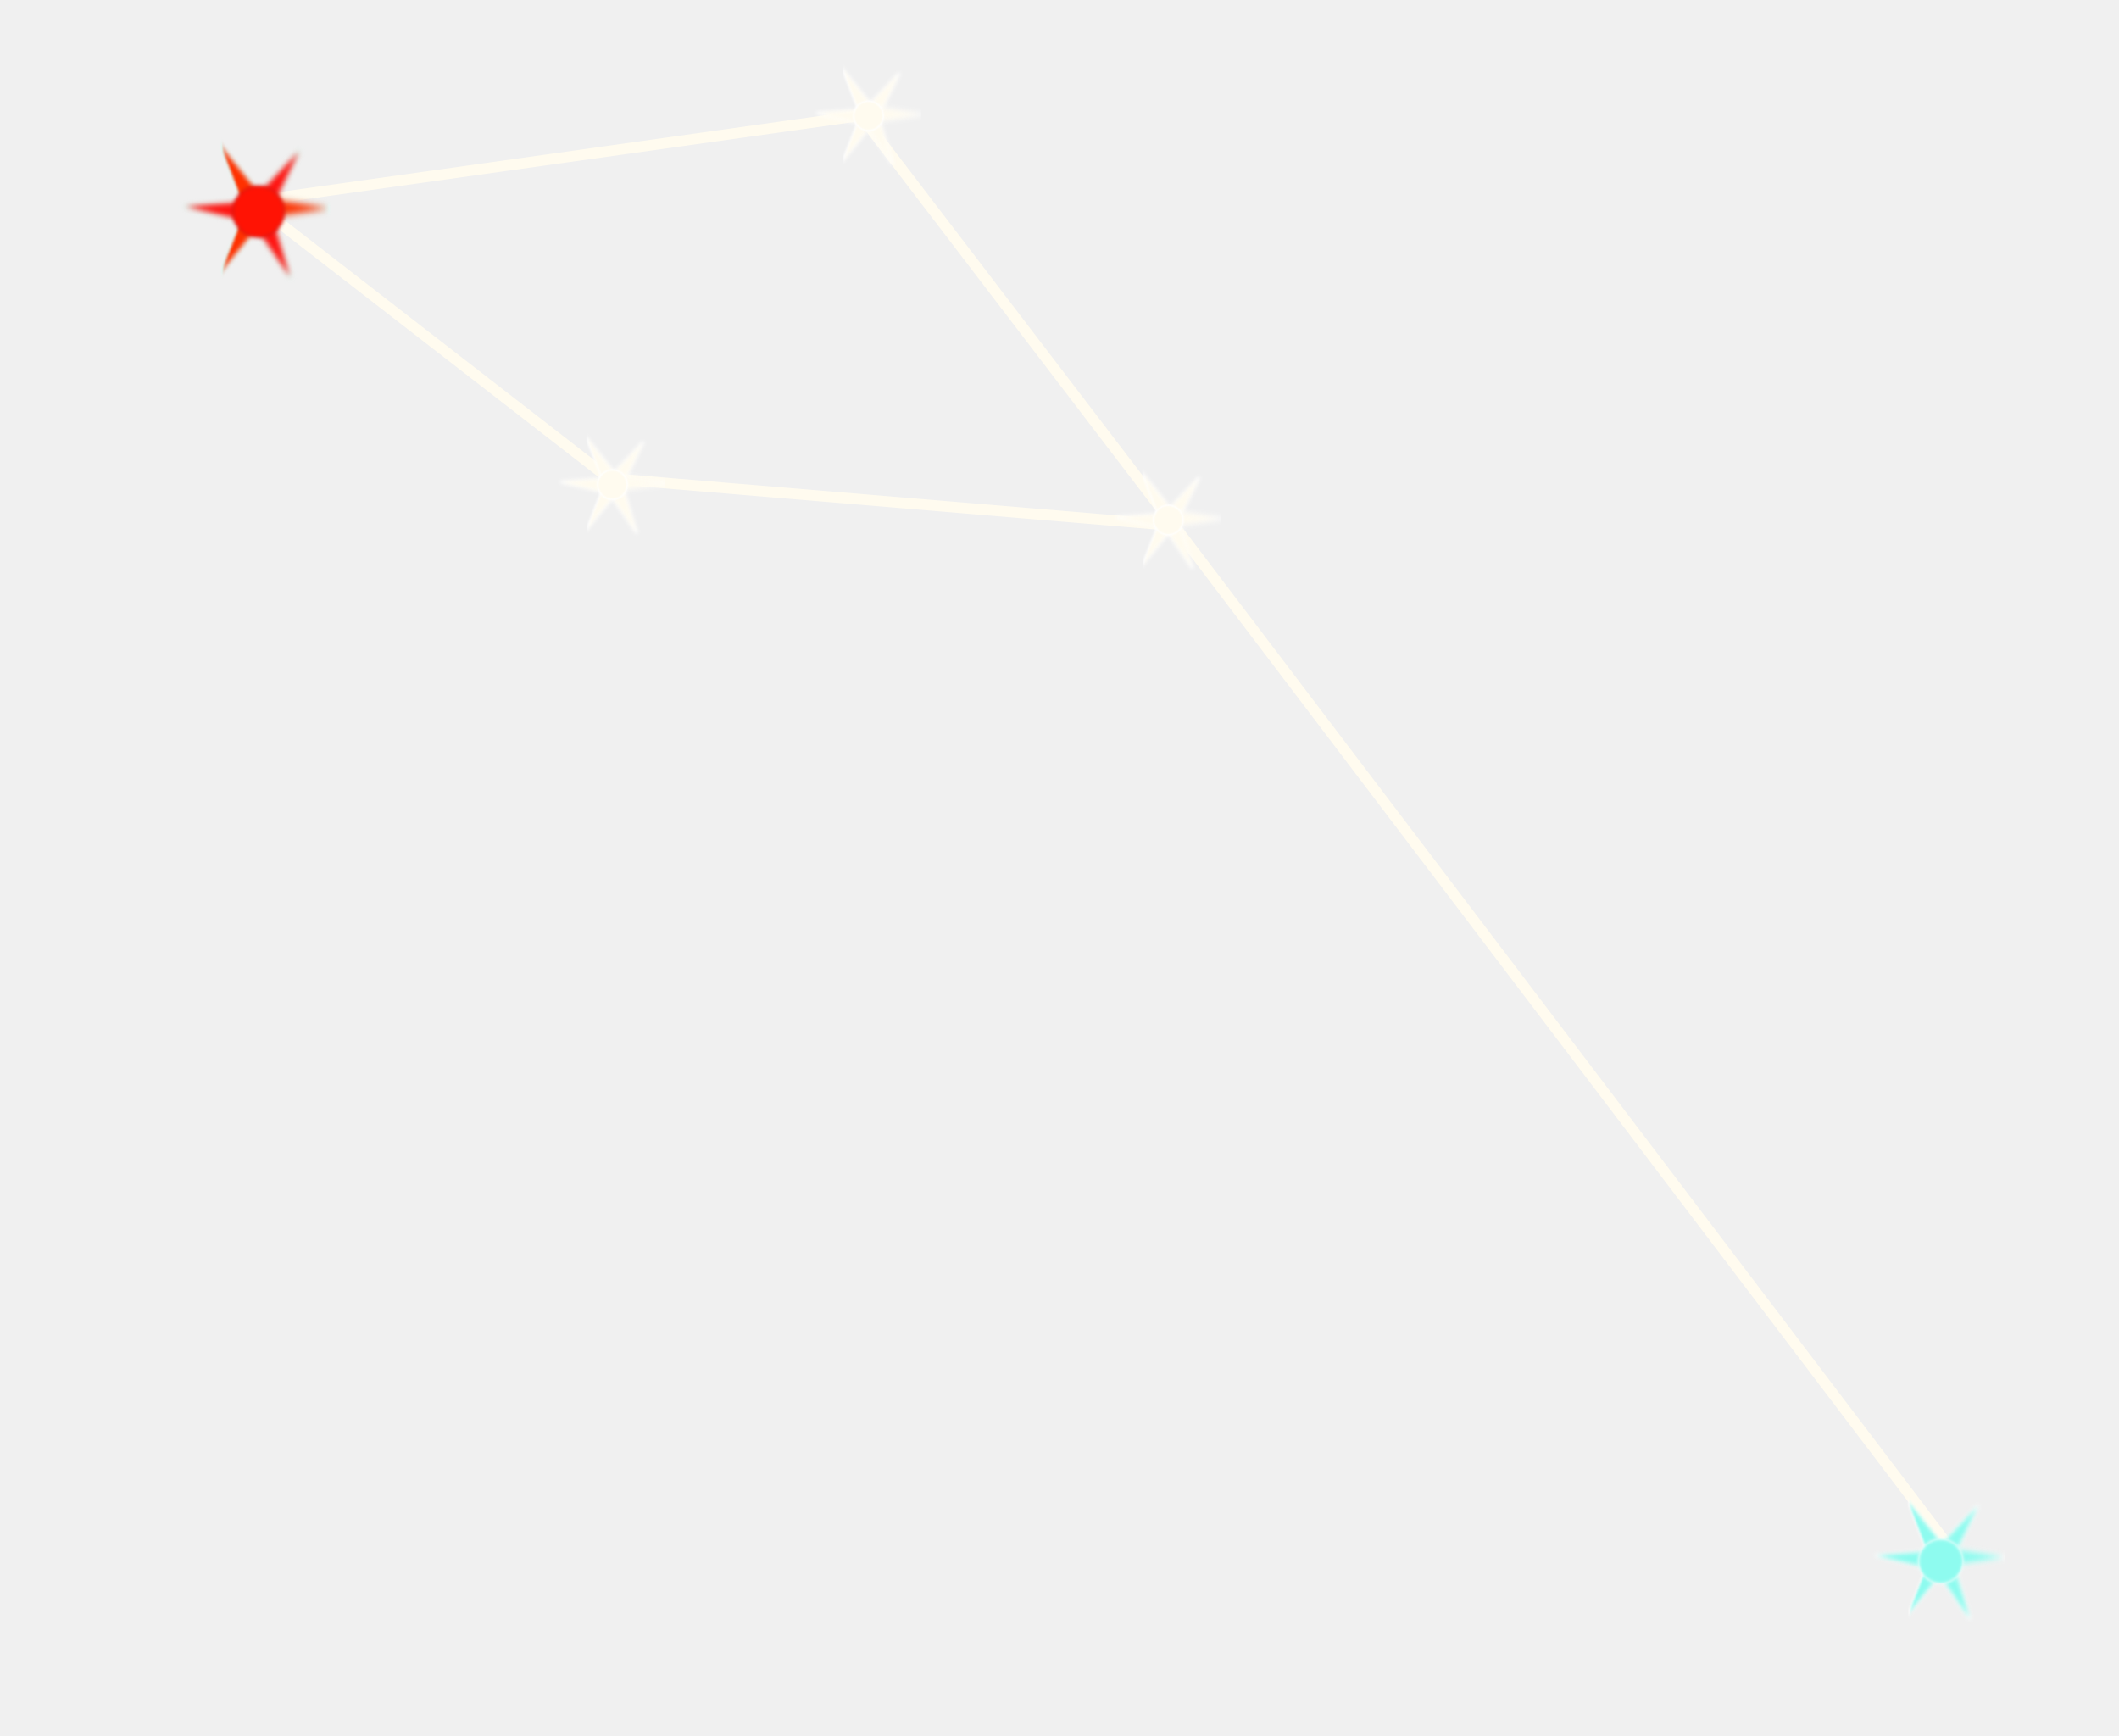
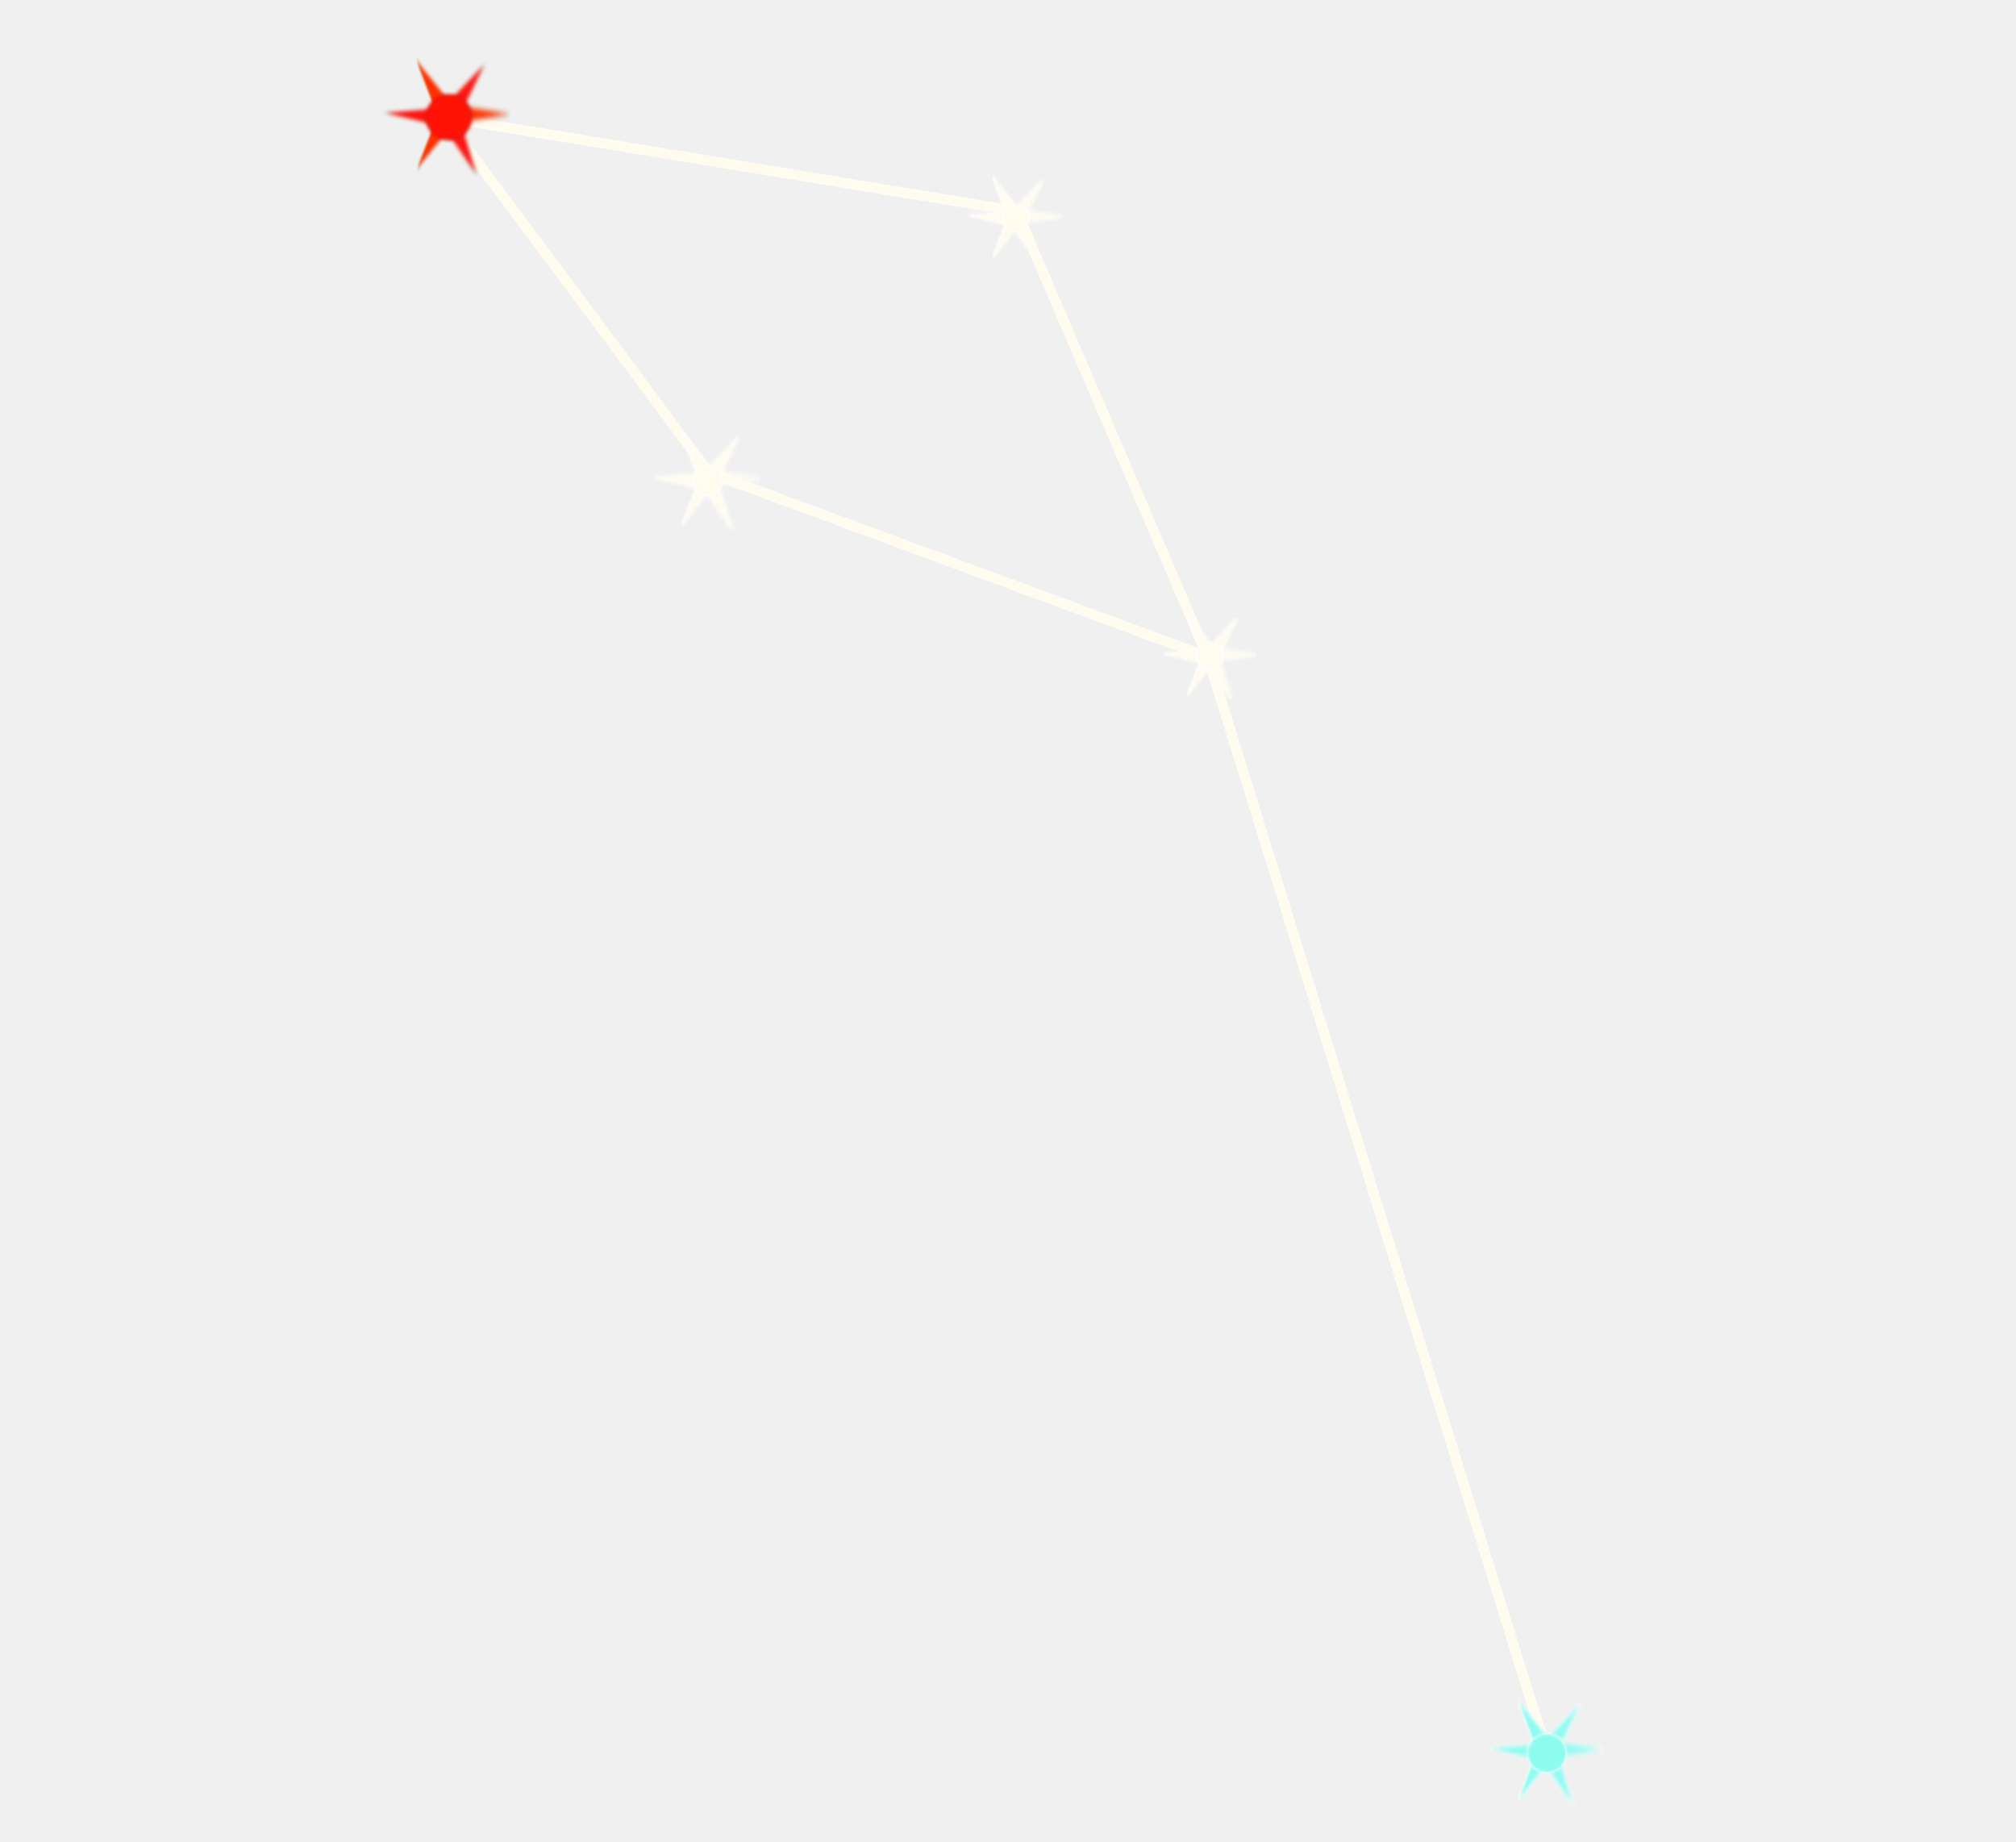
- <svg xmlns="http://www.w3.org/2000/svg" id="svg3938" version="1.1" viewBox="0 0 210 171.979" height="650" width="793.701">
+ <svg xmlns="http://www.w3.org/2000/svg" width="793.701" height="725" viewBox="0 0 210 191.823" version="1.1" id="svg3938">
  <defs id="defs3932">
-     <filter style="color-interpolation-filters:sRGB" id="filter5876-4" x="-0.055" width="1.109" y="-0.049" height="1.098">
-       <feGaussianBlur stdDeviation="0.389" id="feGaussianBlur5878-2" />
+     <filter height="1.098" y="-0.049" width="1.109" x="-0.055" id="filter5876-4-2-3" style="color-interpolation-filters:sRGB">
+       <feGaussianBlur id="feGaussianBlur5878-2-5-5" stdDeviation="0.389" />
    </filter>
-     <filter style="color-interpolation-filters:sRGB" id="filter5880-2" x="-0.058" width="1.116" y="-0.05" height="1.101">
-       <feGaussianBlur stdDeviation="0.399" id="feGaussianBlur5882-9" />
+     <filter height="1.101" y="-0.05" width="1.116" x="-0.058" id="filter5880-2-3-8" style="color-interpolation-filters:sRGB">
+       <feGaussianBlur id="feGaussianBlur5882-9-3-2" stdDeviation="0.399" />
    </filter>
-     <filter style="color-interpolation-filters:sRGB" id="filter5884-6" x="-0.092" width="1.185" y="-0.092" height="1.185">
-       <feGaussianBlur stdDeviation="0.389" id="feGaussianBlur5886-7" />
+     <filter height="1.185" y="-0.092" width="1.185" x="-0.092" id="filter5884-6-6-5" style="color-interpolation-filters:sRGB">
+       <feGaussianBlur id="feGaussianBlur5886-7-6-2" stdDeviation="0.389" />
    </filter>
-     <filter height="1.098" y="-0.049" width="1.109" x="-0.055" id="filter5876-4-2" style="color-interpolation-filters:sRGB">
-       <feGaussianBlur id="feGaussianBlur5878-2-5" stdDeviation="0.389" />
+     <filter style="color-interpolation-filters:sRGB" id="filter5876-4-6" x="-0.055" width="1.109" y="-0.049" height="1.098">
+       <feGaussianBlur stdDeviation="0.389" id="feGaussianBlur5878-2-2" />
    </filter>
-     <filter height="1.101" y="-0.05" width="1.116" x="-0.058" id="filter5880-2-3" style="color-interpolation-filters:sRGB">
-       <feGaussianBlur id="feGaussianBlur5882-9-3" stdDeviation="0.399" />
+     <filter style="color-interpolation-filters:sRGB" id="filter5880-2-8" x="-0.058" width="1.116" y="-0.05" height="1.101">
+       <feGaussianBlur stdDeviation="0.399" id="feGaussianBlur5882-9-8" />
    </filter>
-     <filter height="1.185" y="-0.092" width="1.185" x="-0.092" id="filter5884-6-6" style="color-interpolation-filters:sRGB">
-       <feGaussianBlur id="feGaussianBlur5886-7-6" stdDeviation="0.389" />
+     <filter style="color-interpolation-filters:sRGB" id="filter5884-6-9" x="-0.092" width="1.185" y="-0.092" height="1.185">
+       <feGaussianBlur stdDeviation="0.389" id="feGaussianBlur5886-7-68" />
    </filter>
-     <filter style="color-interpolation-filters:sRGB" id="filter5876-5" x="-0.055" width="1.109" y="-0.049" height="1.098">
-       <feGaussianBlur stdDeviation="0.389" id="feGaussianBlur5878-3" />
+     <filter style="color-interpolation-filters:sRGB" id="filter5876-5-28" x="-0.055" width="1.109" y="-0.049" height="1.098">
+       <feGaussianBlur stdDeviation="0.389" id="feGaussianBlur5878-3-3" />
    </filter>
-     <filter style="color-interpolation-filters:sRGB" id="filter5880-22" x="-0.058" width="1.116" y="-0.05" height="1.101">
-       <feGaussianBlur stdDeviation="0.399" id="feGaussianBlur5882-2" />
+     <filter style="color-interpolation-filters:sRGB" id="filter5880-22-5" x="-0.058" width="1.116" y="-0.05" height="1.101">
+       <feGaussianBlur stdDeviation="0.399" id="feGaussianBlur5882-2-63" />
    </filter>
-     <filter style="color-interpolation-filters:sRGB" id="filter5884-0" x="-0.092" width="1.185" y="-0.092" height="1.185">
-       <feGaussianBlur stdDeviation="0.389" id="feGaussianBlur5886-1" />
+     <filter style="color-interpolation-filters:sRGB" id="filter5884-0-0" x="-0.092" width="1.185" y="-0.092" height="1.185">
+       <feGaussianBlur stdDeviation="0.389" id="feGaussianBlur5886-1-79" />
    </filter>
-     <filter style="color-interpolation-filters:sRGB" id="filter5876-6" x="-0.055" width="1.109" y="-0.049" height="1.098">
-       <feGaussianBlur stdDeviation="0.389" id="feGaussianBlur5878-7" />
+     <filter style="color-interpolation-filters:sRGB" id="filter5876-4-4" x="-0.055" width="1.109" y="-0.049" height="1.098">
+       <feGaussianBlur stdDeviation="0.389" id="feGaussianBlur5878-2-3" />
    </filter>
-     <filter style="color-interpolation-filters:sRGB" id="filter5880-1" x="-0.058" width="1.116" y="-0.05" height="1.101">
-       <feGaussianBlur stdDeviation="0.399" id="feGaussianBlur5882-4" />
+     <filter style="color-interpolation-filters:sRGB" id="filter5880-2-7" x="-0.058" width="1.116" y="-0.05" height="1.101">
+       <feGaussianBlur stdDeviation="0.399" id="feGaussianBlur5882-9-2" />
    </filter>
-     <filter style="color-interpolation-filters:sRGB" id="filter5884-7" x="-0.092" width="1.185" y="-0.092" height="1.185">
-       <feGaussianBlur stdDeviation="0.389" id="feGaussianBlur5886-2" />
+     <filter style="color-interpolation-filters:sRGB" id="filter5884-6-62" x="-0.092" width="1.185" y="-0.092" height="1.185">
+       <feGaussianBlur stdDeviation="0.389" id="feGaussianBlur5886-7-686" />
    </filter>
-     <filter style="color-interpolation-filters:sRGB" id="filter5876-4-2-3" x="-0.055" width="1.109" y="-0.049" height="1.098">
-       <feGaussianBlur stdDeviation="0.389" id="feGaussianBlur5878-2-5-5" />
+     <filter height="1.098" y="-0.049" width="1.109" x="-0.055" id="filter5876-4-4-2" style="color-interpolation-filters:sRGB">
+       <feGaussianBlur id="feGaussianBlur5878-2-3-3" stdDeviation="0.389" />
    </filter>
-     <filter style="color-interpolation-filters:sRGB" id="filter5880-2-3-8" x="-0.058" width="1.116" y="-0.05" height="1.101">
-       <feGaussianBlur stdDeviation="0.399" id="feGaussianBlur5882-9-3-2" />
+     <filter height="1.101" y="-0.05" width="1.116" x="-0.058" id="filter5880-2-7-0" style="color-interpolation-filters:sRGB">
+       <feGaussianBlur id="feGaussianBlur5882-9-2-3" stdDeviation="0.399" />
    </filter>
-     <filter style="color-interpolation-filters:sRGB" id="filter5884-6-6-5" x="-0.092" width="1.185" y="-0.092" height="1.185">
-       <feGaussianBlur stdDeviation="0.389" id="feGaussianBlur5886-7-6-2" />
-     </filter>
-     <filter height="1.098" y="-0.049" width="1.109" x="-0.055" id="filter5876-4-6" style="color-interpolation-filters:sRGB">
-       <feGaussianBlur id="feGaussianBlur5878-2-2" stdDeviation="0.389" />
-     </filter>
-     <filter height="1.101" y="-0.05" width="1.116" x="-0.058" id="filter5880-2-8" style="color-interpolation-filters:sRGB">
-       <feGaussianBlur id="feGaussianBlur5882-9-8" stdDeviation="0.399" />
-     </filter>
-     <filter height="1.185" y="-0.092" width="1.185" x="-0.092" id="filter5884-6-9" style="color-interpolation-filters:sRGB">
-       <feGaussianBlur id="feGaussianBlur5886-7-68" stdDeviation="0.389" />
-     </filter>
-     <filter height="1.098" y="-0.049" width="1.109" x="-0.055" id="filter5876-5-2" style="color-interpolation-filters:sRGB">
-       <feGaussianBlur id="feGaussianBlur5878-3-2" stdDeviation="0.389" />
-     </filter>
-     <filter height="1.101" y="-0.05" width="1.116" x="-0.058" id="filter5880-22-7" style="color-interpolation-filters:sRGB">
-       <feGaussianBlur id="feGaussianBlur5882-2-6" stdDeviation="0.399" />
-     </filter>
-     <filter height="1.185" y="-0.092" width="1.185" x="-0.092" id="filter5884-0-9" style="color-interpolation-filters:sRGB">
-       <feGaussianBlur id="feGaussianBlur5886-1-7" stdDeviation="0.389" />
-     </filter>
-     <filter height="1.098" y="-0.049" width="1.109" x="-0.055" id="filter5876-5-28" style="color-interpolation-filters:sRGB">
-       <feGaussianBlur id="feGaussianBlur5878-3-3" stdDeviation="0.389" />
-     </filter>
-     <filter height="1.101" y="-0.05" width="1.116" x="-0.058" id="filter5880-22-5" style="color-interpolation-filters:sRGB">
-       <feGaussianBlur id="feGaussianBlur5882-2-63" stdDeviation="0.399" />
-     </filter>
-     <filter height="1.185" y="-0.092" width="1.185" x="-0.092" id="filter5884-0-0" style="color-interpolation-filters:sRGB">
-       <feGaussianBlur id="feGaussianBlur5886-1-79" stdDeviation="0.389" />
-     </filter>
-     <filter height="1.098" y="-0.049" width="1.109" x="-0.055" id="filter5876-4-4" style="color-interpolation-filters:sRGB">
-       <feGaussianBlur id="feGaussianBlur5878-2-3" stdDeviation="0.389" />
-     </filter>
-     <filter height="1.101" y="-0.05" width="1.116" x="-0.058" id="filter5880-2-7" style="color-interpolation-filters:sRGB">
-       <feGaussianBlur id="feGaussianBlur5882-9-2" stdDeviation="0.399" />
-     </filter>
-     <filter height="1.185" y="-0.092" width="1.185" x="-0.092" id="filter5884-6-62" style="color-interpolation-filters:sRGB">
-       <feGaussianBlur id="feGaussianBlur5886-7-686" stdDeviation="0.389" />
-     </filter>
-     <filter style="color-interpolation-filters:sRGB" id="filter5876-4-4-2" x="-0.055" width="1.109" y="-0.049" height="1.098">
-       <feGaussianBlur stdDeviation="0.389" id="feGaussianBlur5878-2-3-3" />
-     </filter>
-     <filter style="color-interpolation-filters:sRGB" id="filter5880-2-7-0" x="-0.058" width="1.116" y="-0.05" height="1.101">
-       <feGaussianBlur stdDeviation="0.399" id="feGaussianBlur5882-9-2-3" />
-     </filter>
-     <filter style="color-interpolation-filters:sRGB" id="filter5884-6-62-6" x="-0.092" width="1.185" y="-0.092" height="1.185">
-       <feGaussianBlur stdDeviation="0.389" id="feGaussianBlur5886-7-686-9" />
+     <filter height="1.185" y="-0.092" width="1.185" x="-0.092" id="filter5884-6-62-6" style="color-interpolation-filters:sRGB">
+       <feGaussianBlur id="feGaussianBlur5886-7-686-9" stdDeviation="0.389" />
    </filter>
  </defs>
  <g id="layer1">
-     <path id="path4799" d="m -99.521,93.069 24.421,-34.268" style="fill:none;stroke:#fffbef;stroke-width:1.065;stroke-linecap:butt;stroke-linejoin:miter;stroke-miterlimit:4;stroke-dasharray:none;stroke-opacity:1" />
-     <path id="path4930" d="M 116.357,52.085 193.21,153.342" style="fill:none;stroke:#fffbef;stroke-width:1.065;stroke-linecap:round;stroke-linejoin:round;paint-order:stroke fill markers" />
-     <path id="path4934" d="M 24.936,19.957 85.312,11.455 116.357,52.085 60.35,47.398 Z" style="fill:none;stroke:#fffbef;stroke-width:1.065;stroke-linecap:round;stroke-linejoin:round;paint-order:stroke fill markers" />
+     <path id="path940" d="M 46.282,12.223 105.924,21.997 125.805,68.42 73.836,49.222 Z" style="fill:none;stroke:#fffbef;stroke-width:1.065;stroke-linecap:round;stroke-linejoin:round;paint-order:stroke fill markers" />
+     <path id="path942" d="M 125.805,68.42 161.032,182.21" style="fill:none;stroke:#fffbef;stroke-width:1.065;stroke-linecap:round;stroke-linejoin:round;paint-order:stroke fill markers" />
  </g>
  <g id="layer2">
-     <g style="stroke-width:0.957" transform="matrix(1.043904,0,0,1.045264,-169.0826,-106.7551)" id="g6279">
-       <g style="stroke-width:0.957" transform="translate(-35.22633,102.4926)" id="g6467">
-         <g id="g6274-1" transform="matrix(0.7823432,0,0,0.7787656,-191.8793,-78.7853)" style="stroke-width:1.226">
-           <g id="g6294-3" transform="translate(67.16093,40.87951)" style="stroke-width:1.226">
-             <g style="stroke-width:1.226" transform="translate(405.8412,36.91754)" id="g5232">
-               <path style="fill:#ff1411;fill-opacity:1;stroke:#d2fbef;stroke-width:0.402;stroke-linecap:round;stroke-linejoin:round;stroke-miterlimit:4;stroke-dasharray:none;stroke-opacity:1;paint-order:stroke fill markers;filter:url(#filter5876-5-28)" id="path4835-2-0" d="m 101.295,55.859 -5.665,-8.266 -10.115,-2.401 9.992,-0.773 7.137,-7.559 -4.326,9.04 z" transform="matrix(0.8081012,0,0,0.8070802,-22.32544,11.57364)" />
-               <path d="m 104.106,57.339 -5.665,-8.266 -10.115,-2.401 9.992,-0.773 7.137,-7.559 -4.326,9.04 z" id="path4835-9-5-6" style="fill:#ff3100;fill-opacity:1;stroke:#d2fbef;stroke-width:0.413;stroke-linecap:round;stroke-linejoin:round;stroke-miterlimit:4;stroke-dasharray:none;stroke-opacity:1;paint-order:stroke fill markers;filter:url(#filter5880-22-5)" transform="matrix(0.4440581,0.6501141,-0.6509615,0.443514,42.37293,-37.30089)" />
-               <circle style="fill:#ff1304;fill-opacity:1;stroke:#cb1413;stroke-width:0.541;stroke-linecap:round;stroke-linejoin:round;stroke-miterlimit:4;stroke-dasharray:none;stroke-opacity:1;paint-order:stroke fill markers;filter:url(#filter5884-0-0)" id="path4876-36-3" cx="96.549" cy="45.996" transform="matrix(0.6012705,0,0,0.6004899,-2.362331,21.05021)" r="5.052" />
+     <g id="g6279" transform="matrix(0.9632871,0,0,0.9652652,-132.9106,-105.74)" style="stroke-width:1.037">
+       <g id="g6467" transform="translate(-35.22633,102.4926)" style="stroke-width:1.037">
+         <g style="stroke-width:1.329" transform="matrix(0.7823432,0,0,0.7787656,-191.8793,-78.7853)" id="g6274-1">
+           <g style="stroke-width:1.329" transform="translate(67.16093,40.87951)" id="g6294-3">
+             <g id="g5232" transform="translate(405.8412,36.91754)" style="stroke-width:1.329">
+               <path transform="matrix(0.8081012,0,0,0.8070802,-22.32544,11.57364)" d="m 101.295,55.859 -5.665,-8.266 -10.115,-2.401 9.992,-0.773 7.137,-7.559 -4.326,9.04 z" id="path4835-2-0" style="fill:#ff1411;fill-opacity:1;stroke:#d2fbef;stroke-width:0.436;stroke-linecap:round;stroke-linejoin:round;stroke-miterlimit:4;stroke-dasharray:none;stroke-opacity:1;paint-order:stroke fill markers;filter:url(#filter5876-5-28)" />
+               <path transform="matrix(0.4440581,0.6501141,-0.6509615,0.443514,42.37293,-37.30089)" style="fill:#ff3100;fill-opacity:1;stroke:#d2fbef;stroke-width:0.447;stroke-linecap:round;stroke-linejoin:round;stroke-miterlimit:4;stroke-dasharray:none;stroke-opacity:1;paint-order:stroke fill markers;filter:url(#filter5880-22-5)" id="path4835-9-5-6" d="m 104.106,57.339 -5.665,-8.266 -10.115,-2.401 9.992,-0.773 7.137,-7.559 -4.326,9.04 z" />
+               <circle r="5.052" transform="matrix(0.6012705,0,0,0.6004899,-2.362331,21.05021)" cy="45.996" cx="96.549" id="path4876-36-3" style="fill:#ff1304;fill-opacity:1;stroke:#cb1413;stroke-width:0.586;stroke-linecap:round;stroke-linejoin:round;stroke-miterlimit:4;stroke-dasharray:none;stroke-opacity:1;paint-order:stroke fill markers;filter:url(#filter5884-0-0)" />
            </g>
          </g>
        </g>
      </g>
    </g>
-     <g style="stroke-width:1.269" transform="matrix(0.7879137,0,0,0.788356,-159.0135,106.4569)" id="g6289">
-       <path transform="matrix(0.4499602,0,0,0.4473463,85.91537,33.26788)" d="m 101.295,55.859 -5.665,-8.266 -10.115,-2.401 9.992,-0.773 7.137,-7.559 -4.326,9.04 z" id="path4835-7" style="fill:#fffbef;fill-opacity:1;stroke:#ffffff;stroke-width:0.749;stroke-linecap:round;stroke-linejoin:round;stroke-miterlimit:4;stroke-dasharray:none;stroke-opacity:1;paint-order:stroke fill markers;filter:url(#filter5876-4)" />
-       <path transform="matrix(0.2472567,0.3603435,-0.3624629,0.2458298,121.9402,6.177833)" style="fill:#fffbef;fill-opacity:1;stroke:#ffffff;stroke-width:0.769;stroke-linecap:round;stroke-linejoin:round;stroke-miterlimit:4;stroke-dasharray:none;stroke-opacity:1;paint-order:stroke fill markers;filter:url(#filter5880-2)" id="path4835-9-9" d="m 104.106,57.339 -5.665,-8.266 -10.115,-2.401 9.992,-0.773 7.137,-7.559 -4.326,9.04 z" />
-       <circle transform="matrix(0.2655287,0,0,0.2638588,103.5847,41.60163)" r="5.052" cy="45.996" cx="96.549" id="path4876-3" style="fill:#fffbef;fill-opacity:1;stroke:#ffffff;stroke-width:1.27;stroke-linecap:round;stroke-linejoin:round;stroke-miterlimit:4;stroke-dasharray:none;stroke-opacity:1;paint-order:stroke fill markers;filter:url(#filter5884-6)" />
+     <g transform="matrix(1.201244,0,0,1.205416,11.54906,102.1626)" id="g6092-0" style="stroke-width:0.831">
+       <path style="fill:#8efbef;fill-opacity:1;stroke:#ffffff;stroke-width:0.491;stroke-linecap:round;stroke-linejoin:round;stroke-miterlimit:4;stroke-dasharray:none;stroke-opacity:1;paint-order:stroke fill markers;filter:url(#filter5876-4-2-3)" id="path4835-7-7-0" d="m 101.295,55.859 -5.665,-8.266 -10.115,-2.401 9.992,-0.773 7.137,-7.559 -4.326,9.04 z" transform="matrix(0.4499602,0,0,0.4473463,81.14593,46.08954)" />
+       <path d="m 104.106,57.339 -5.665,-8.266 -10.115,-2.401 9.992,-0.773 7.137,-7.559 -4.326,9.04 z" id="path4835-9-9-8-5" style="fill:#8efbef;fill-opacity:1;stroke:#ffffff;stroke-width:0.503;stroke-linecap:round;stroke-linejoin:round;stroke-miterlimit:4;stroke-dasharray:none;stroke-opacity:1;paint-order:stroke fill markers;filter:url(#filter5880-2-3-8)" transform="matrix(0.2472567,0.3603435,-0.3624629,0.2458298,117.1707,18.9995)" />
+       <circle style="fill:#8efbef;fill-opacity:1;stroke:#ffffff;stroke-width:0.68;stroke-linecap:round;stroke-linejoin:round;stroke-miterlimit:4;stroke-dasharray:none;stroke-opacity:1;paint-order:stroke fill markers;filter:url(#filter5884-6-6-5)" id="path4876-3-2-6" cx="96.549" cy="45.996" r="5.052" transform="matrix(0.3246657,0,0,0.3227156,93.1813,51.89948)" />
    </g>
-     <g style="stroke-width:1.269" transform="matrix(0.7879137,0,0,0.788356,-156.822,34.62889)" id="g6092">
-       <path style="fill:#8efbef;fill-opacity:1;stroke:#ffffff;stroke-width:0.749;stroke-linecap:round;stroke-linejoin:round;stroke-miterlimit:4;stroke-dasharray:none;stroke-opacity:1;paint-order:stroke fill markers;filter:url(#filter5876-4-2)" id="path4835-7-7" d="m 101.295,55.859 -5.665,-8.266 -10.115,-2.401 9.992,-0.773 7.137,-7.559 -4.326,9.04 z" transform="matrix(0.4499602,0,0,0.4473463,81.14593,46.08954)" />
-       <path d="m 104.106,57.339 -5.665,-8.266 -10.115,-2.401 9.992,-0.773 7.137,-7.559 -4.326,9.04 z" id="path4835-9-9-8" style="fill:#8efbef;fill-opacity:1;stroke:#ffffff;stroke-width:0.769;stroke-linecap:round;stroke-linejoin:round;stroke-miterlimit:4;stroke-dasharray:none;stroke-opacity:1;paint-order:stroke fill markers;filter:url(#filter5880-2-3)" transform="matrix(0.2472567,0.3603435,-0.3624629,0.2458298,117.1707,18.9995)" />
-       <circle style="fill:#8efbef;fill-opacity:1;stroke:#ffffff;stroke-width:1.039;stroke-linecap:round;stroke-linejoin:round;stroke-miterlimit:4;stroke-dasharray:none;stroke-opacity:1;paint-order:stroke fill markers;filter:url(#filter5884-6-6)" id="path4876-3-2" cx="96.549" cy="45.996" r="5.052" transform="matrix(0.3246657,0,0,0.3227156,93.1813,51.89948)" />
+     <g id="g6289-9" transform="matrix(0.9632871,0,0,0.9652652,-18.73096,-29.17375)" style="stroke-width:1.037">
+       <path transform="matrix(0.4499602,0,0,0.4473463,85.91537,33.26788)" d="m 101.295,55.859 -5.665,-8.266 -10.115,-2.401 9.992,-0.773 7.137,-7.559 -4.326,9.04 z" id="path4835-7-9" style="fill:#fffbef;fill-opacity:1;stroke:#ffffff;stroke-width:0.613;stroke-linecap:round;stroke-linejoin:round;stroke-miterlimit:4;stroke-dasharray:none;stroke-opacity:1;paint-order:stroke fill markers;filter:url(#filter5876-4-6)" />
+       <path transform="matrix(0.2472567,0.3603435,-0.3624629,0.2458298,121.9402,6.177833)" style="fill:#fffbef;fill-opacity:1;stroke:#ffffff;stroke-width:0.628;stroke-linecap:round;stroke-linejoin:round;stroke-miterlimit:4;stroke-dasharray:none;stroke-opacity:1;paint-order:stroke fill markers;filter:url(#filter5880-2-8)" id="path4835-9-9-5" d="m 104.106,57.339 -5.665,-8.266 -10.115,-2.401 9.992,-0.773 7.137,-7.559 -4.326,9.04 z" />
+       <circle transform="matrix(0.2655287,0,0,0.2638588,103.5847,41.60163)" r="5.052" cy="45.996" cx="96.549" id="path4876-3-6" style="fill:#fffbef;fill-opacity:1;stroke:#ffffff;stroke-width:1.038;stroke-linecap:round;stroke-linejoin:round;stroke-miterlimit:4;stroke-dasharray:none;stroke-opacity:1;paint-order:stroke fill markers;filter:url(#filter5884-6-9)" />
    </g>
-     <g style="stroke-width:1.269" transform="matrix(0.7879137,0,0,0.788356,-152.9835,-46.9934)" id="g6274">
-       <g style="stroke-width:1.269" transform="translate(67.16093,40.87951)" id="g6294">
-         <path style="fill:#ffffa2;fill-opacity:1;stroke:#d2fbef;stroke-width:0.416;stroke-linecap:round;stroke-linejoin:round;stroke-miterlimit:4;stroke-dasharray:none;stroke-opacity:1;paint-order:stroke fill markers;filter:url(#filter5876-5)" id="path4835-2" d="m 101.295,55.859 -5.665,-8.266 -10.115,-2.401 9.992,-0.773 7.137,-7.559 -4.326,9.04 z" transform="matrix(0.8081012,0,0,0.8070802,-22.32544,11.57364)" />
-         <path d="m 104.106,57.339 -5.665,-8.266 -10.115,-2.401 9.992,-0.773 7.137,-7.559 -4.326,9.04 z" id="path4835-9-5" style="fill:#ffffa2;fill-opacity:1;stroke:#d2fbef;stroke-width:0.427;stroke-linecap:round;stroke-linejoin:round;stroke-miterlimit:4;stroke-dasharray:none;stroke-opacity:1;paint-order:stroke fill markers;filter:url(#filter5880-22)" transform="matrix(0.4440581,0.6501141,-0.6509615,0.443514,42.37293,-37.30089)" />
-         <circle style="fill:#ffffa2;fill-opacity:1;stroke:#d2fbef;stroke-width:0.56;stroke-linecap:round;stroke-linejoin:round;stroke-miterlimit:4;stroke-dasharray:none;stroke-opacity:1;paint-order:stroke fill markers;filter:url(#filter5884-0)" id="path4876-36" cx="96.549" cy="45.996" r="5.052" transform="matrix(0.6012705,0,0,0.6004899,-2.362331,21.05021)" />
-       </g>
+     <g style="stroke-width:1.037" transform="matrix(0.9632871,0,0,0.9652652,1.532181,16.45227)" id="g6289-6">
+       <path transform="matrix(0.4499602,0,0,0.4473463,85.91537,33.26788)" d="m 101.295,55.859 -5.665,-8.266 -10.115,-2.401 9.992,-0.773 7.137,-7.559 -4.326,9.04 z" id="path4835-7-2" style="fill:#fffbef;fill-opacity:1;stroke:#ffffff;stroke-width:0.613;stroke-linecap:round;stroke-linejoin:round;stroke-miterlimit:4;stroke-dasharray:none;stroke-opacity:1;paint-order:stroke fill markers;filter:url(#filter5876-4-4)" />
+       <path transform="matrix(0.2472567,0.3603435,-0.3624629,0.2458298,121.9402,6.177833)" style="fill:#fffbef;fill-opacity:1;stroke:#ffffff;stroke-width:0.628;stroke-linecap:round;stroke-linejoin:round;stroke-miterlimit:4;stroke-dasharray:none;stroke-opacity:1;paint-order:stroke fill markers;filter:url(#filter5880-2-7)" id="path4835-9-9-4" d="m 104.106,57.339 -5.665,-8.266 -10.115,-2.401 9.992,-0.773 7.137,-7.559 -4.326,9.04 z" />
+       <circle transform="matrix(0.2655287,0,0,0.2638588,103.5847,41.60163)" r="5.052" cy="45.996" cx="96.549" id="path4876-3-9" style="fill:#fffbef;fill-opacity:1;stroke:#ffffff;stroke-width:1.038;stroke-linecap:round;stroke-linejoin:round;stroke-miterlimit:4;stroke-dasharray:none;stroke-opacity:1;paint-order:stroke fill markers;filter:url(#filter5884-6-62)" />
    </g>
-     <g style="stroke-width:1.269" transform="matrix(0.7879137,0,0,0.788356,-149.9252,96.39936)" id="g6284">
-       <path d="m 101.295,55.859 -5.665,-8.266 -10.115,-2.401 9.992,-0.773 7.137,-7.559 -4.326,9.04 z" transform="matrix(0.8081012,0,0,0.8070802,37.27567,-3.527092)" id="path4835-20" style="fill:#fefbef;fill-opacity:1;stroke:#d2fbef;stroke-width:0.416;stroke-linecap:round;stroke-linejoin:round;stroke-miterlimit:4;stroke-dasharray:none;stroke-opacity:1;paint-order:stroke fill markers;filter:url(#filter5876-6)" />
-       <path d="m 104.106,57.339 -5.665,-8.266 -10.115,-2.401 9.992,-0.773 7.137,-7.559 -4.326,9.04 z" transform="matrix(0.4440581,0.6501141,-0.6509615,0.443514,101.974,-52.40161)" style="fill:#fefbef;fill-opacity:1;stroke:#d2fbef;stroke-width:0.427;stroke-linecap:round;stroke-linejoin:round;stroke-miterlimit:4;stroke-dasharray:none;stroke-opacity:1;paint-order:stroke fill markers;filter:url(#filter5880-1)" id="path4835-9-50" />
-       <circle transform="matrix(0.5594548,0,0,0.5587173,61.38947,8.09572)" r="5.052" cy="45.996" cx="96.549" id="path4876-7" style="fill:#fefbef;fill-opacity:1;stroke:#d2fbef;stroke-width:0.601;stroke-linecap:round;stroke-linejoin:round;stroke-miterlimit:4;stroke-dasharray:none;stroke-opacity:1;paint-order:stroke fill markers;filter:url(#filter5884-7)" />
-     </g>
-     <g style="stroke-width:0.767" id="g6092-0" transform="matrix(1.301775,0,0,1.305318,30.22985,67.59674)">
-       <path transform="matrix(0.4499602,0,0,0.4473463,81.14593,46.08954)" d="m 101.295,55.859 -5.665,-8.266 -10.115,-2.401 9.992,-0.773 7.137,-7.559 -4.326,9.04 z" id="path4835-7-7-0" style="fill:#8efbef;fill-opacity:1;stroke:#ffffff;stroke-width:0.453;stroke-linecap:round;stroke-linejoin:round;stroke-miterlimit:4;stroke-dasharray:none;stroke-opacity:1;paint-order:stroke fill markers;filter:url(#filter5876-4-2-3)" />
-       <path transform="matrix(0.2472567,0.3603435,-0.3624629,0.2458298,117.1707,18.9995)" style="fill:#8efbef;fill-opacity:1;stroke:#ffffff;stroke-width:0.465;stroke-linecap:round;stroke-linejoin:round;stroke-miterlimit:4;stroke-dasharray:none;stroke-opacity:1;paint-order:stroke fill markers;filter:url(#filter5880-2-3-8)" id="path4835-9-9-8-5" d="m 104.106,57.339 -5.665,-8.266 -10.115,-2.401 9.992,-0.773 7.137,-7.559 -4.326,9.04 z" />
-       <circle transform="matrix(0.3246657,0,0,0.3227156,93.1813,51.89948)" r="5.052" cy="45.996" cx="96.549" id="path4876-3-2-6" style="fill:#8efbef;fill-opacity:1;stroke:#ffffff;stroke-width:0.628;stroke-linecap:round;stroke-linejoin:round;stroke-miterlimit:4;stroke-dasharray:none;stroke-opacity:1;paint-order:stroke fill markers;filter:url(#filter5884-6-6-5)" />
-     </g>
-     <g style="stroke-width:0.957" transform="matrix(1.043904,0,0,1.045264,-48.82189,-44.69025)" id="g6289-9">
-       <path style="fill:#fffbef;fill-opacity:1;stroke:#ffffff;stroke-width:0.565;stroke-linecap:round;stroke-linejoin:round;stroke-miterlimit:4;stroke-dasharray:none;stroke-opacity:1;paint-order:stroke fill markers;filter:url(#filter5876-4-6)" id="path4835-7-9" d="m 101.295,55.859 -5.665,-8.266 -10.115,-2.401 9.992,-0.773 7.137,-7.559 -4.326,9.04 z" transform="matrix(0.4499602,0,0,0.4473463,85.91537,33.26788)" />
-       <path d="m 104.106,57.339 -5.665,-8.266 -10.115,-2.401 9.992,-0.773 7.137,-7.559 -4.326,9.04 z" id="path4835-9-9-5" style="fill:#fffbef;fill-opacity:1;stroke:#ffffff;stroke-width:0.58;stroke-linecap:round;stroke-linejoin:round;stroke-miterlimit:4;stroke-dasharray:none;stroke-opacity:1;paint-order:stroke fill markers;filter:url(#filter5880-2-8)" transform="matrix(0.2472567,0.3603435,-0.3624629,0.2458298,121.9402,6.177833)" />
-       <circle style="fill:#fffbef;fill-opacity:1;stroke:#ffffff;stroke-width:0.958;stroke-linecap:round;stroke-linejoin:round;stroke-miterlimit:4;stroke-dasharray:none;stroke-opacity:1;paint-order:stroke fill markers;filter:url(#filter5884-6-9)" id="path4876-3-6" cx="96.549" cy="45.996" r="5.052" transform="matrix(0.2655287,0,0,0.2638588,103.5847,41.60163)" />
-     </g>
-     <g style="stroke-width:2.129" transform="matrix(0.4703909,0,0,0.4688383,-114.1729,63.44521)" id="g6274-3">
-       <g style="stroke-width:2.129" id="g6294-9" transform="translate(67.16093,40.87951)">
-         <path transform="matrix(0.8081012,0,0,0.8070802,-22.32544,11.57364)" d="m 101.295,55.859 -5.665,-8.266 -10.115,-2.401 9.992,-0.773 7.137,-7.559 -4.326,9.04 z" id="path4835-2-6" style="fill:#ffffa2;fill-opacity:1;stroke:#d2fbef;stroke-width:0.699;stroke-linecap:round;stroke-linejoin:round;stroke-miterlimit:4;stroke-dasharray:none;stroke-opacity:1;paint-order:stroke fill markers;filter:url(#filter5876-5-2)" />
-         <path transform="matrix(0.4440581,0.6501141,-0.6509615,0.443514,42.37293,-37.30089)" style="fill:#ffffa2;fill-opacity:1;stroke:#d2fbef;stroke-width:0.717;stroke-linecap:round;stroke-linejoin:round;stroke-miterlimit:4;stroke-dasharray:none;stroke-opacity:1;paint-order:stroke fill markers;filter:url(#filter5880-22-7)" id="path4835-9-5-9" d="m 104.106,57.339 -5.665,-8.266 -10.115,-2.401 9.992,-0.773 7.137,-7.559 -4.326,9.04 z" />
-         <circle transform="matrix(0.6012705,0,0,0.6004899,-2.362331,21.05021)" r="5.052" cy="45.996" cx="96.549" id="path4876-36-1" style="fill:#ffffa2;fill-opacity:1;stroke:#d2fbef;stroke-width:0.939;stroke-linecap:round;stroke-linejoin:round;stroke-miterlimit:4;stroke-dasharray:none;stroke-opacity:1;paint-order:stroke fill markers;filter:url(#filter5884-0-9)" />
-       </g>
-     </g>
-     <g id="g6289-6" transform="matrix(1.043904,0,0,1.045264,-19.11213,-4.637314)" style="stroke-width:0.957">
-       <path style="fill:#fffbef;fill-opacity:1;stroke:#ffffff;stroke-width:0.565;stroke-linecap:round;stroke-linejoin:round;stroke-miterlimit:4;stroke-dasharray:none;stroke-opacity:1;paint-order:stroke fill markers;filter:url(#filter5876-4-4)" id="path4835-7-2" d="m 101.295,55.859 -5.665,-8.266 -10.115,-2.401 9.992,-0.773 7.137,-7.559 -4.326,9.04 z" transform="matrix(0.4499602,0,0,0.4473463,85.91537,33.26788)" />
-       <path d="m 104.106,57.339 -5.665,-8.266 -10.115,-2.401 9.992,-0.773 7.137,-7.559 -4.326,9.04 z" id="path4835-9-9-4" style="fill:#fffbef;fill-opacity:1;stroke:#ffffff;stroke-width:0.58;stroke-linecap:round;stroke-linejoin:round;stroke-miterlimit:4;stroke-dasharray:none;stroke-opacity:1;paint-order:stroke fill markers;filter:url(#filter5880-2-7)" transform="matrix(0.2472567,0.3603435,-0.3624629,0.2458298,121.9402,6.177833)" />
-       <circle style="fill:#fffbef;fill-opacity:1;stroke:#ffffff;stroke-width:0.958;stroke-linecap:round;stroke-linejoin:round;stroke-miterlimit:4;stroke-dasharray:none;stroke-opacity:1;paint-order:stroke fill markers;filter:url(#filter5884-6-62)" id="path4876-3-9" cx="96.549" cy="45.996" r="5.052" transform="matrix(0.2655287,0,0,0.2638588,103.5847,41.60163)" />
-     </g>
-     <g style="stroke-width:0.957" transform="matrix(1.043904,0,0,1.045264,-74.19783,-8.145363)" id="g6289-6-5">
-       <path transform="matrix(0.4499602,0,0,0.4473463,85.91537,33.26788)" d="m 101.295,55.859 -5.665,-8.266 -10.115,-2.401 9.992,-0.773 7.137,-7.559 -4.326,9.04 z" id="path4835-7-2-4" style="fill:#fffbef;fill-opacity:1;stroke:#ffffff;stroke-width:0.565;stroke-linecap:round;stroke-linejoin:round;stroke-miterlimit:4;stroke-dasharray:none;stroke-opacity:1;paint-order:stroke fill markers;filter:url(#filter5876-4-4-2)" />
-       <path transform="matrix(0.2472567,0.3603435,-0.3624629,0.2458298,121.9402,6.177833)" style="fill:#fffbef;fill-opacity:1;stroke:#ffffff;stroke-width:0.58;stroke-linecap:round;stroke-linejoin:round;stroke-miterlimit:4;stroke-dasharray:none;stroke-opacity:1;paint-order:stroke fill markers;filter:url(#filter5880-2-7-0)" id="path4835-9-9-4-0" d="m 104.106,57.339 -5.665,-8.266 -10.115,-2.401 9.992,-0.773 7.137,-7.559 -4.326,9.04 z" />
-       <circle transform="matrix(0.2655287,0,0,0.2638588,103.5847,41.60163)" r="5.052" cy="45.996" cx="96.549" id="path4876-3-9-7" style="fill:#fffbef;fill-opacity:1;stroke:#ffffff;stroke-width:0.958;stroke-linecap:round;stroke-linejoin:round;stroke-miterlimit:4;stroke-dasharray:none;stroke-opacity:1;paint-order:stroke fill markers;filter:url(#filter5884-6-62-6)" />
+     <g id="g6289-6-5" transform="matrix(1.097227,0,0,1.100386,-68.10805,-9.107707)" style="stroke-width:0.91">
+       <path style="fill:#fffbef;fill-opacity:1;stroke:#ffffff;stroke-width:0.538;stroke-linecap:round;stroke-linejoin:round;stroke-miterlimit:4;stroke-dasharray:none;stroke-opacity:1;paint-order:stroke fill markers;filter:url(#filter5876-4-4-2)" id="path4835-7-2-4" d="m 101.295,55.859 -5.665,-8.266 -10.115,-2.401 9.992,-0.773 7.137,-7.559 -4.326,9.04 z" transform="matrix(0.4499602,0,0,0.4473463,85.91537,33.26788)" />
+       <path d="m 104.106,57.339 -5.665,-8.266 -10.115,-2.401 9.992,-0.773 7.137,-7.559 -4.326,9.04 z" id="path4835-9-9-4-0" style="fill:#fffbef;fill-opacity:1;stroke:#ffffff;stroke-width:0.551;stroke-linecap:round;stroke-linejoin:round;stroke-miterlimit:4;stroke-dasharray:none;stroke-opacity:1;paint-order:stroke fill markers;filter:url(#filter5880-2-7-0)" transform="matrix(0.2472567,0.3603435,-0.3624629,0.2458298,121.9402,6.177833)" />
+       <circle style="fill:#fffbef;fill-opacity:1;stroke:#ffffff;stroke-width:0.911;stroke-linecap:round;stroke-linejoin:round;stroke-miterlimit:4;stroke-dasharray:none;stroke-opacity:1;paint-order:stroke fill markers;filter:url(#filter5884-6-62-6)" id="path4876-3-9-7" cx="96.549" cy="45.996" r="5.052" transform="matrix(0.2655287,0,0,0.2638588,103.5847,41.60163)" />
    </g>
  </g>
</svg>
